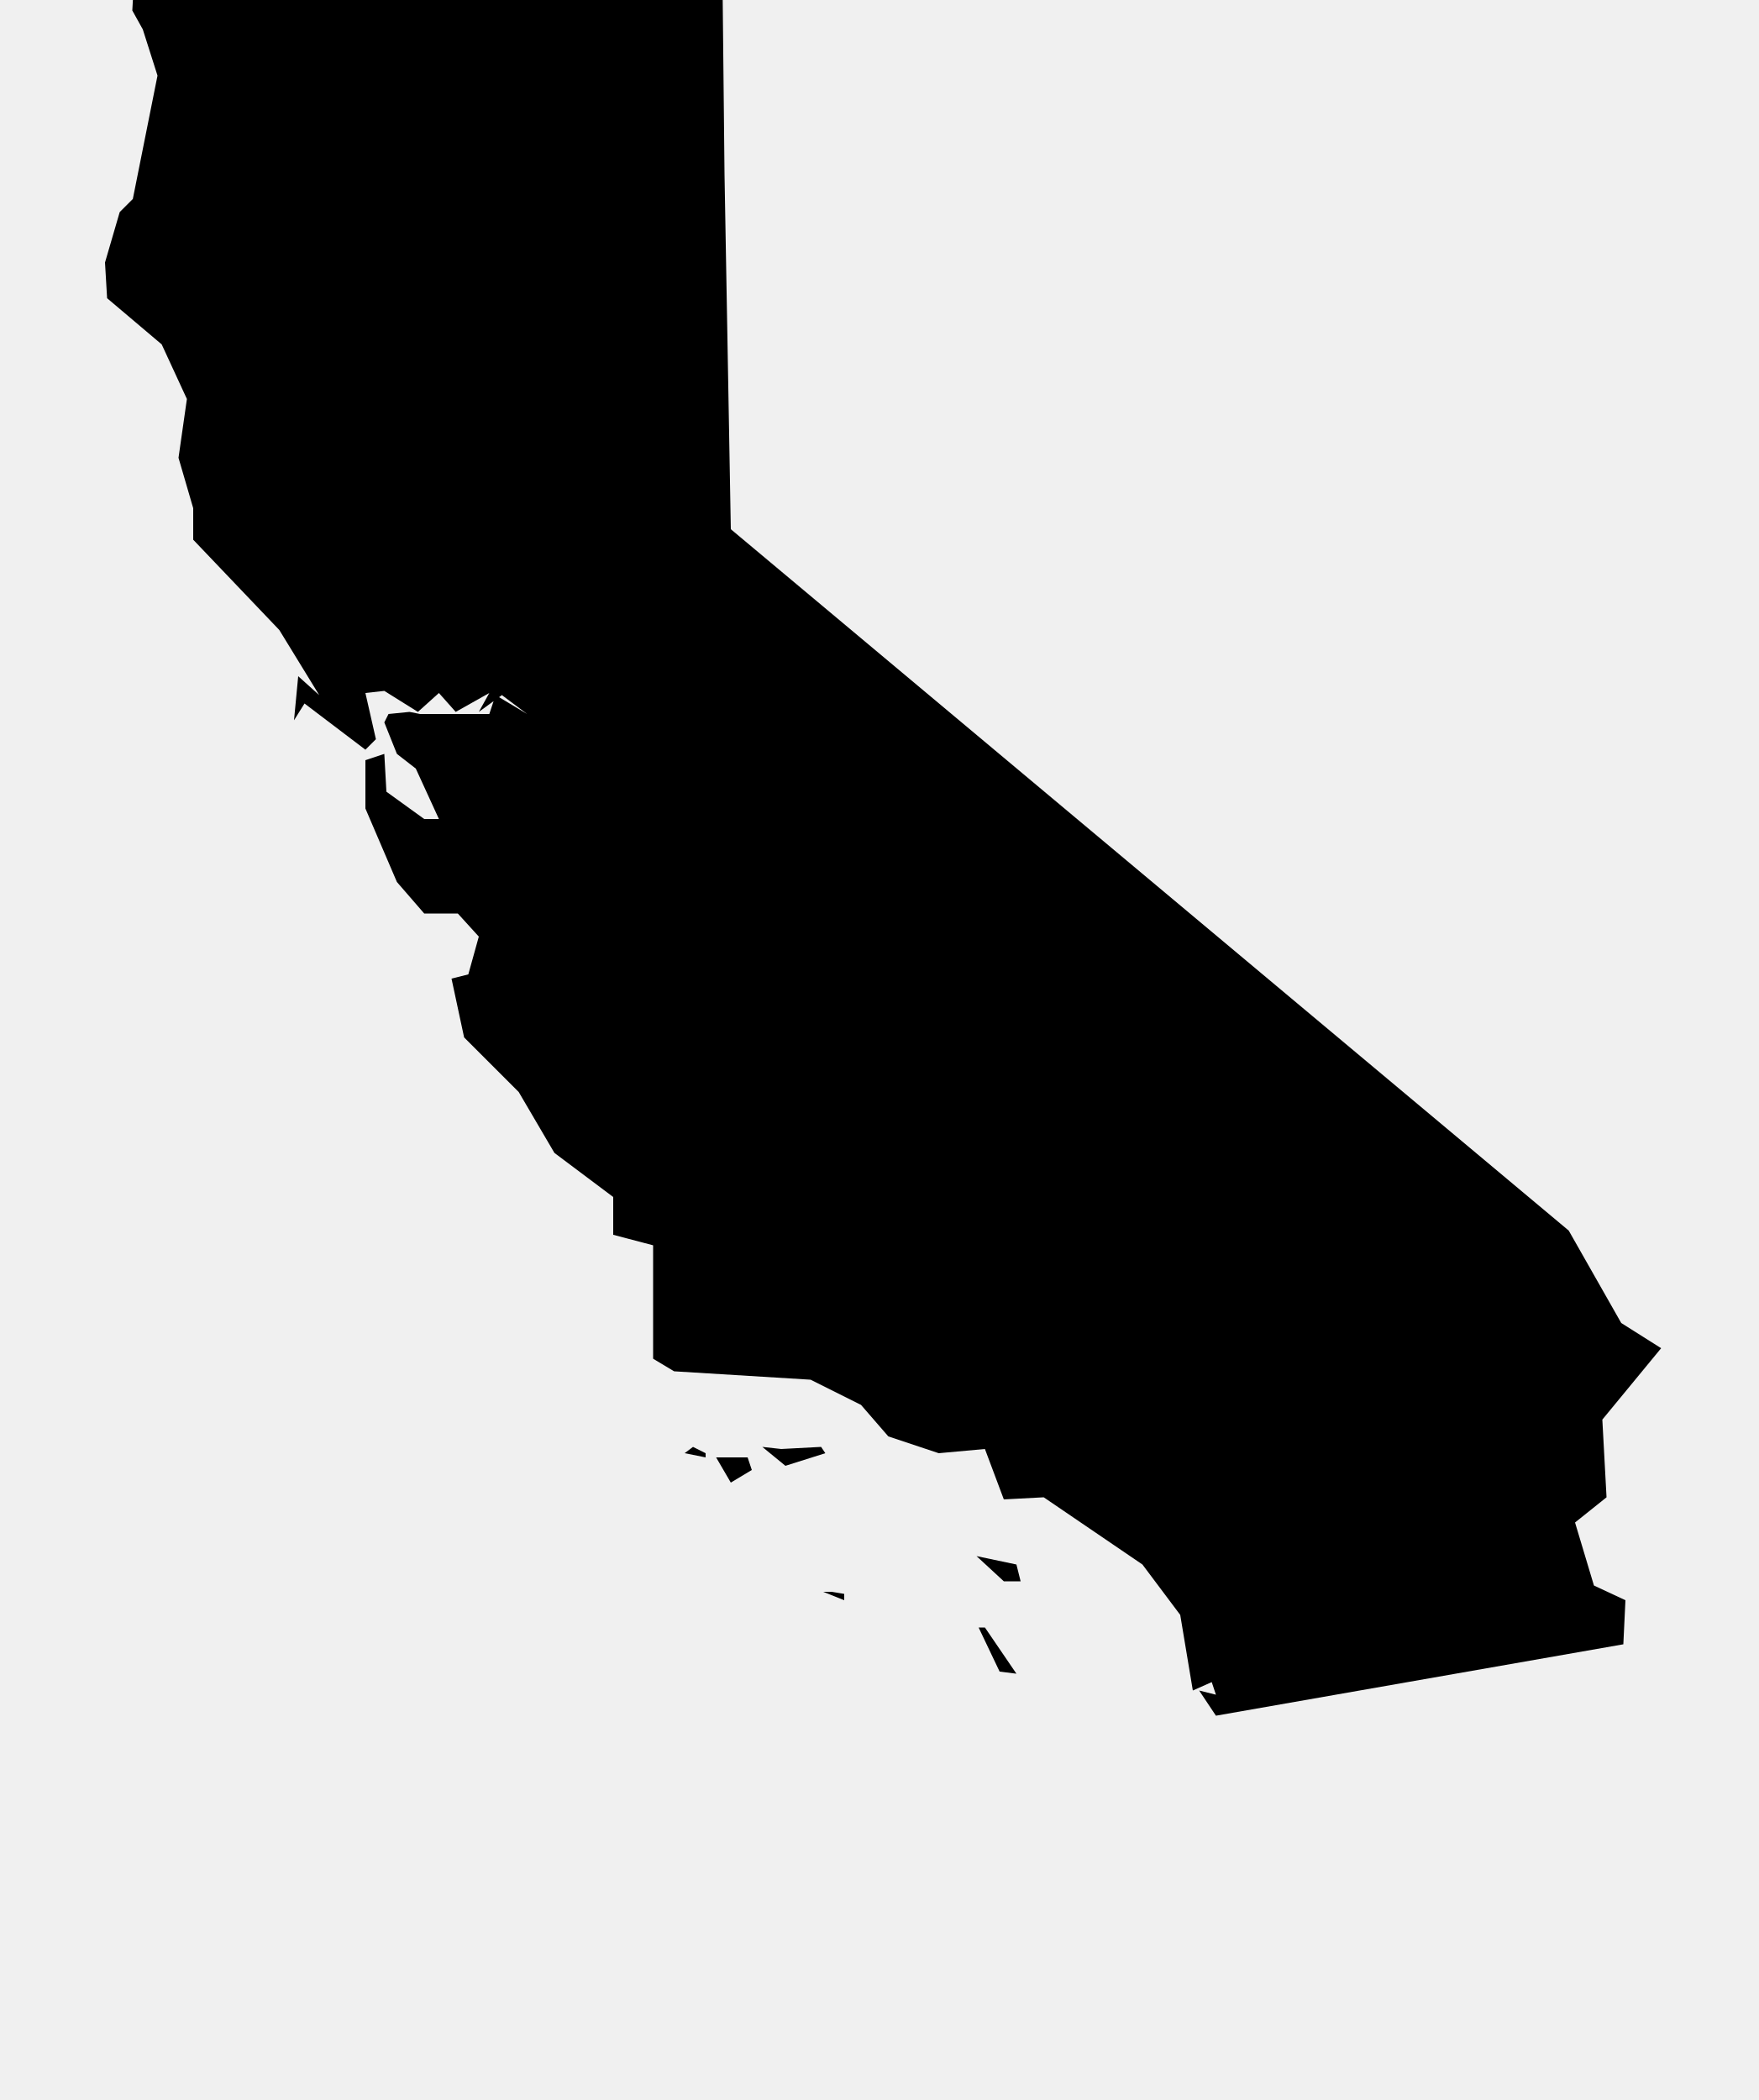
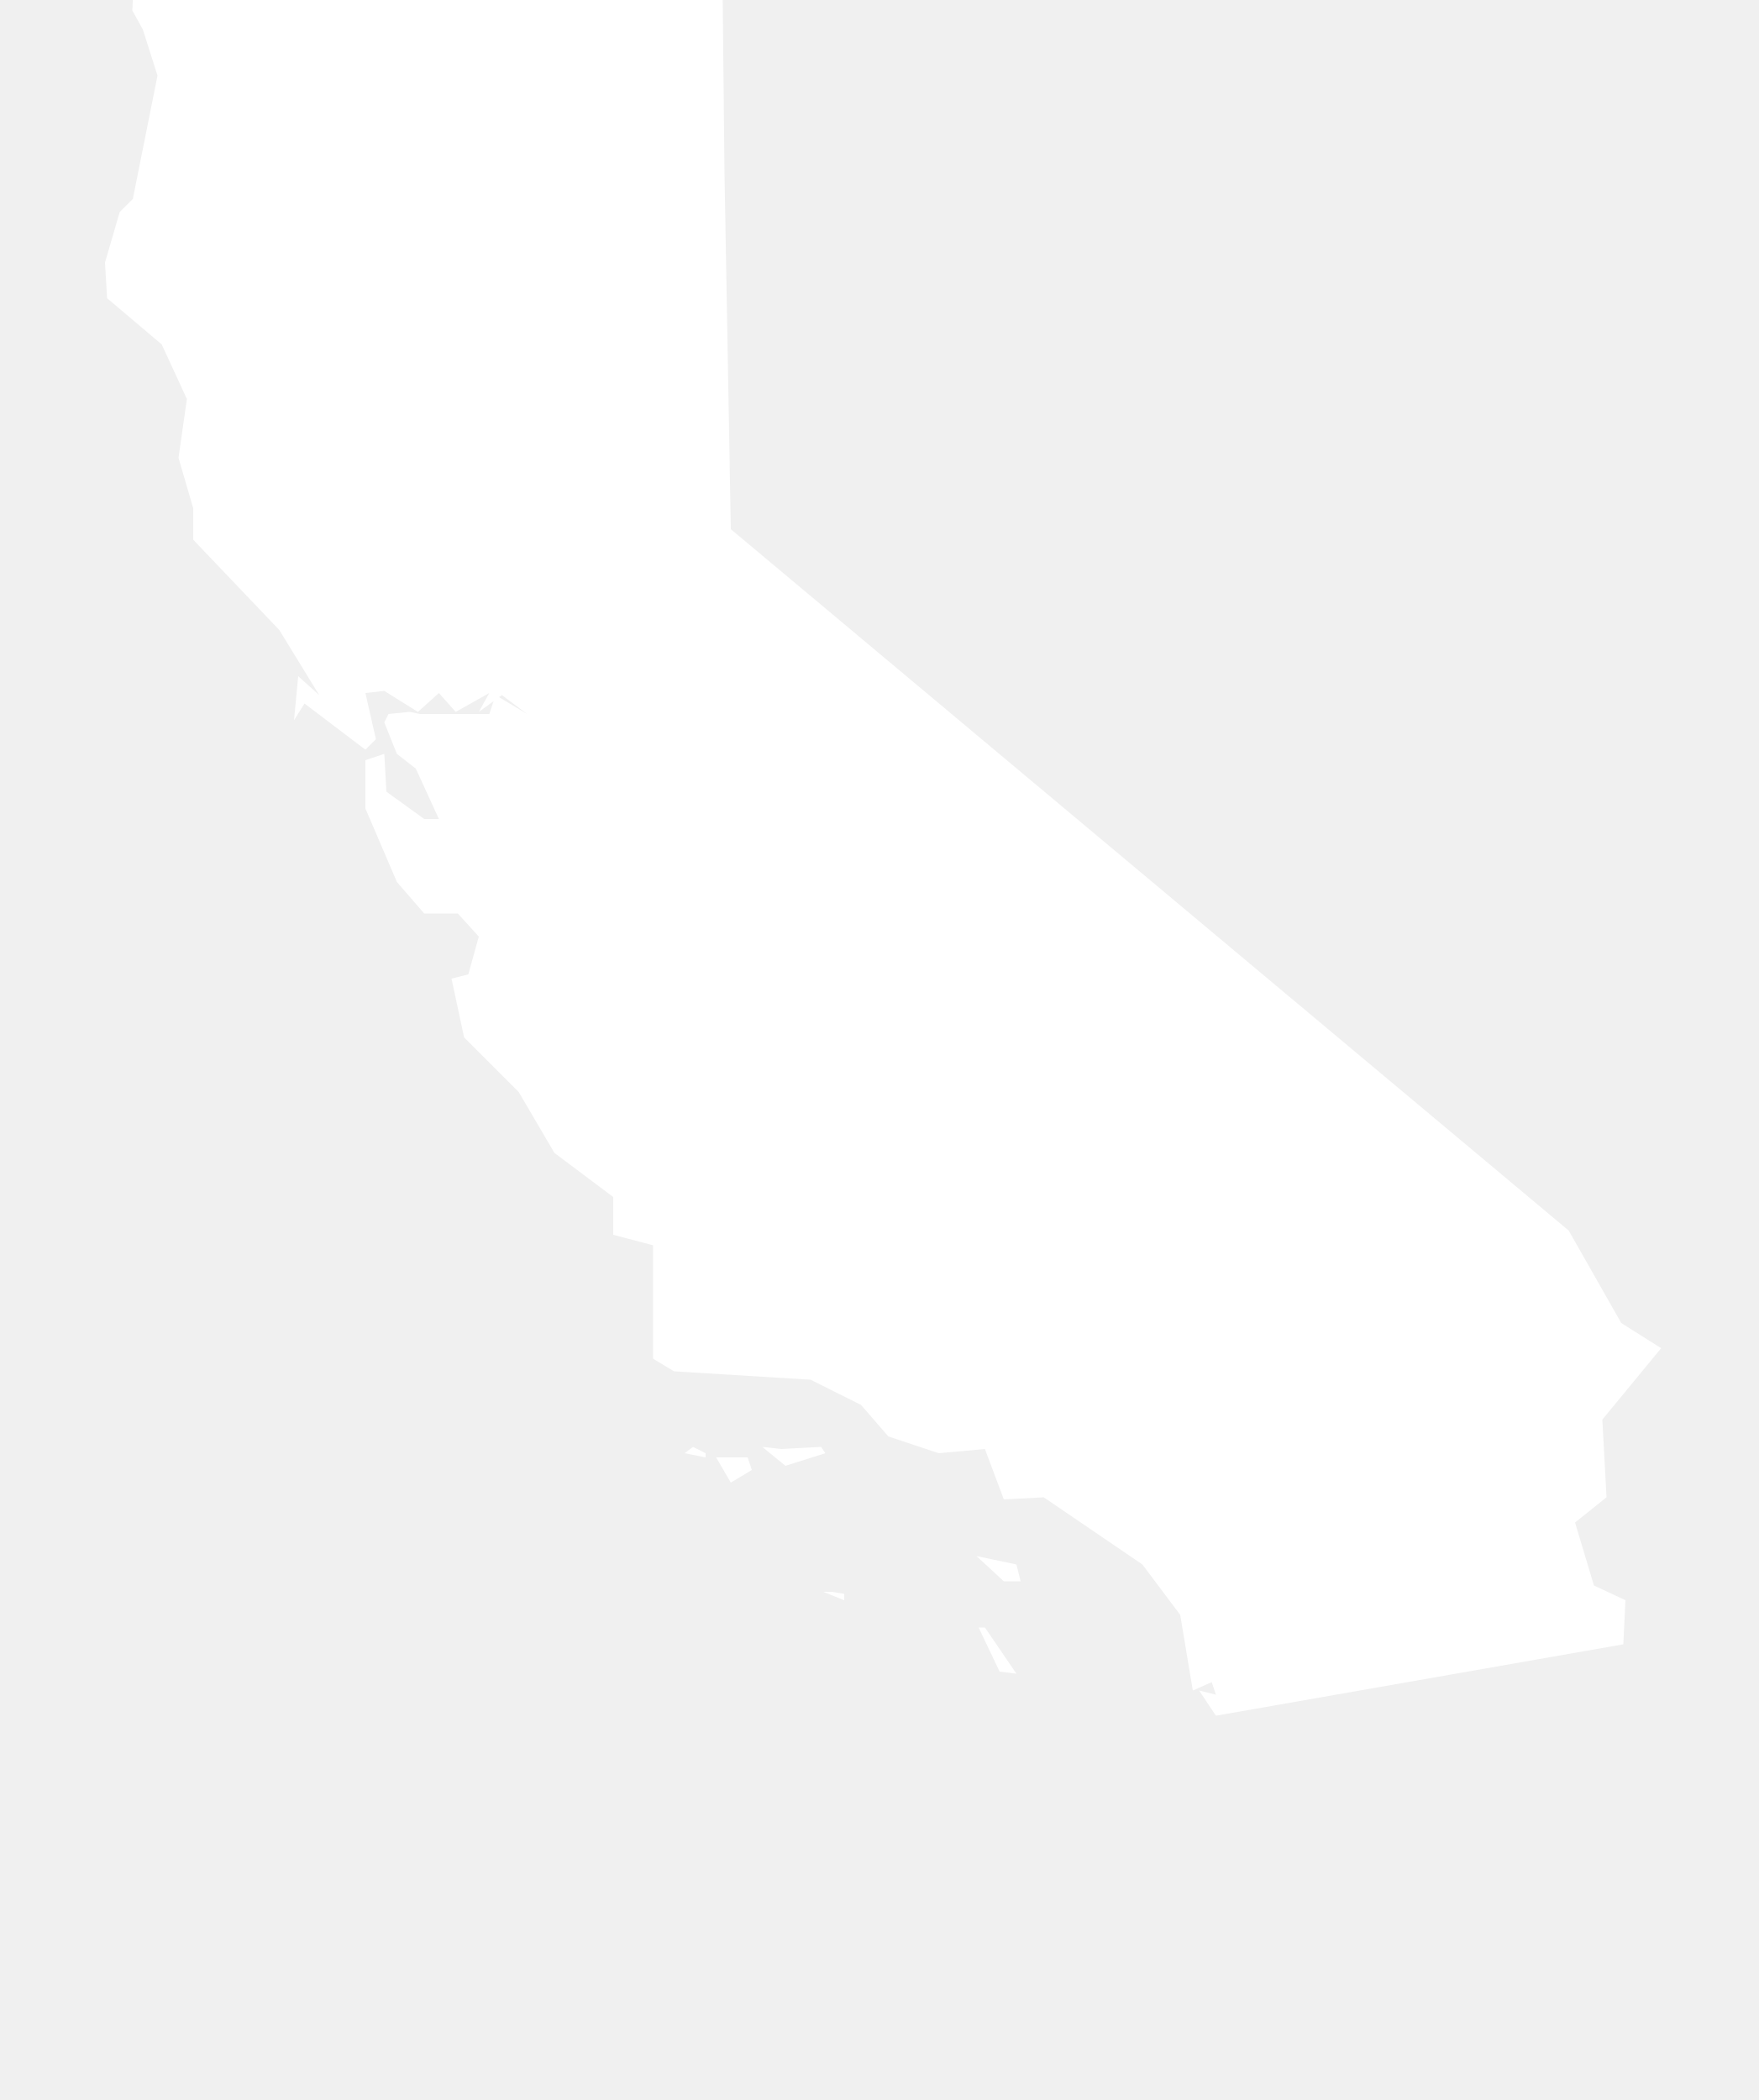
<svg xmlns="http://www.w3.org/2000/svg" version="1.1" width="67" height="80" viewBox="0 0 67 80">
-   <path d="M38.72 63.76l-1.2-1.76h-0.24l0.8 1.68zM31.68 60.64h-0.32l0.8 0.32v-0.24zM38.72 59.6l-1.52-0.32 1.040 0.96h0.64zM28.48 55.52h-1.2l0.56 0.96 0.8-0.48zM26.88 55.36l-0.48-0.24-0.32 0.24 0.8 0.16v-0.16zM29.76 55.2l-0.72-0.080 0.88 0.72 1.52-0.48-0.16-0.24zM27.6 6.64l-0.080-7.68h-22.4l-0.080 1.44 0.4 0.72 0.56 1.76-0.96 4.8 0.48-0.56-0.96 0.96-0.56 1.92 0.080 1.36 2.080 1.76 0.96 2.080-0.32 2.24 0.56 1.92v1.2l3.28 3.44 1.52 2.48-0.8-0.72-0.16 1.68 0.4-0.64 2.32 1.76 0.4-0.4-0.4-1.76 0.72-0.080 1.28 0.8 0.8-0.72 0.64 0.72 1.28-0.72-0.4 0.72 0.88-0.64 0.96 0.72-1.2-0.72-0.24 0.72h-2.64l-0.4-0.080-0.8 0.080-0.16 0.32 0.48 1.2 0.72 0.56 0.88 1.92h-0.56l-1.44-1.040-0.080-1.44-0.72 0.24v1.84l1.2 2.8 1.040 1.2h1.28l0.8 0.88-0.4 1.44-0.64 0.16 0.48 2.24 2.080 2.080 1.36 2.32 2.24 1.68v1.44l1.52 0.4v4.32l0.8 0.48 5.2 0.32 1.92 0.96 1.040 1.2 1.92 0.64 1.76-0.16 0.72 1.92 1.52-0.080 3.76 2.56 1.44 1.92 0.48 2.88 0.72-0.32 0.16 0.48-0.64-0.16 0.64 0.96 15.52-2.72 0.080-1.68-1.2-0.56-0.72-2.4 1.2-0.96-0.16-2.96 2.24-2.72-1.52-0.96-2-3.52-31.92-26.72z" />
+   <path fill="white" d="M38.72 63.76l-1.2-1.76h-0.24l0.8 1.68zM31.68 60.64h-0.32l0.8 0.32v-0.24zM38.72 59.6l-1.52-0.32 1.040 0.96h0.64zM28.48 55.52h-1.2l0.56 0.96 0.8-0.48zM26.88 55.36l-0.48-0.24-0.32 0.24 0.8 0.16v-0.16zM29.76 55.2l-0.72-0.080 0.88 0.72 1.52-0.48-0.16-0.24zM27.6 6.64l-0.080-7.68h-22.4l-0.080 1.44 0.4 0.72 0.56 1.76-0.96 4.8 0.48-0.56-0.96 0.96-0.56 1.92 0.080 1.36 2.080 1.76 0.96 2.080-0.32 2.24 0.56 1.92v1.2l3.28 3.44 1.52 2.48-0.8-0.72-0.16 1.68 0.4-0.64 2.32 1.76 0.4-0.4-0.4-1.76 0.72-0.080 1.28 0.8 0.8-0.72 0.64 0.72 1.28-0.72-0.4 0.72 0.88-0.64 0.96 0.72-1.2-0.72-0.24 0.72h-2.64l-0.4-0.080-0.8 0.080-0.16 0.32 0.48 1.2 0.72 0.56 0.88 1.92h-0.56l-1.44-1.040-0.080-1.44-0.72 0.24v1.84l1.2 2.8 1.040 1.2h1.28l0.8 0.88-0.4 1.44-0.64 0.16 0.48 2.24 2.080 2.080 1.36 2.32 2.24 1.68v1.44l1.52 0.4v4.32l0.8 0.48 5.2 0.32 1.92 0.96 1.040 1.2 1.92 0.64 1.76-0.16 0.72 1.92 1.52-0.080 3.76 2.56 1.44 1.92 0.48 2.88 0.72-0.32 0.16 0.48-0.64-0.16 0.64 0.96 15.52-2.72 0.080-1.68-1.2-0.56-0.72-2.4 1.2-0.96-0.16-2.96 2.24-2.72-1.52-0.96-2-3.52-31.92-26.72z" />
</svg>
